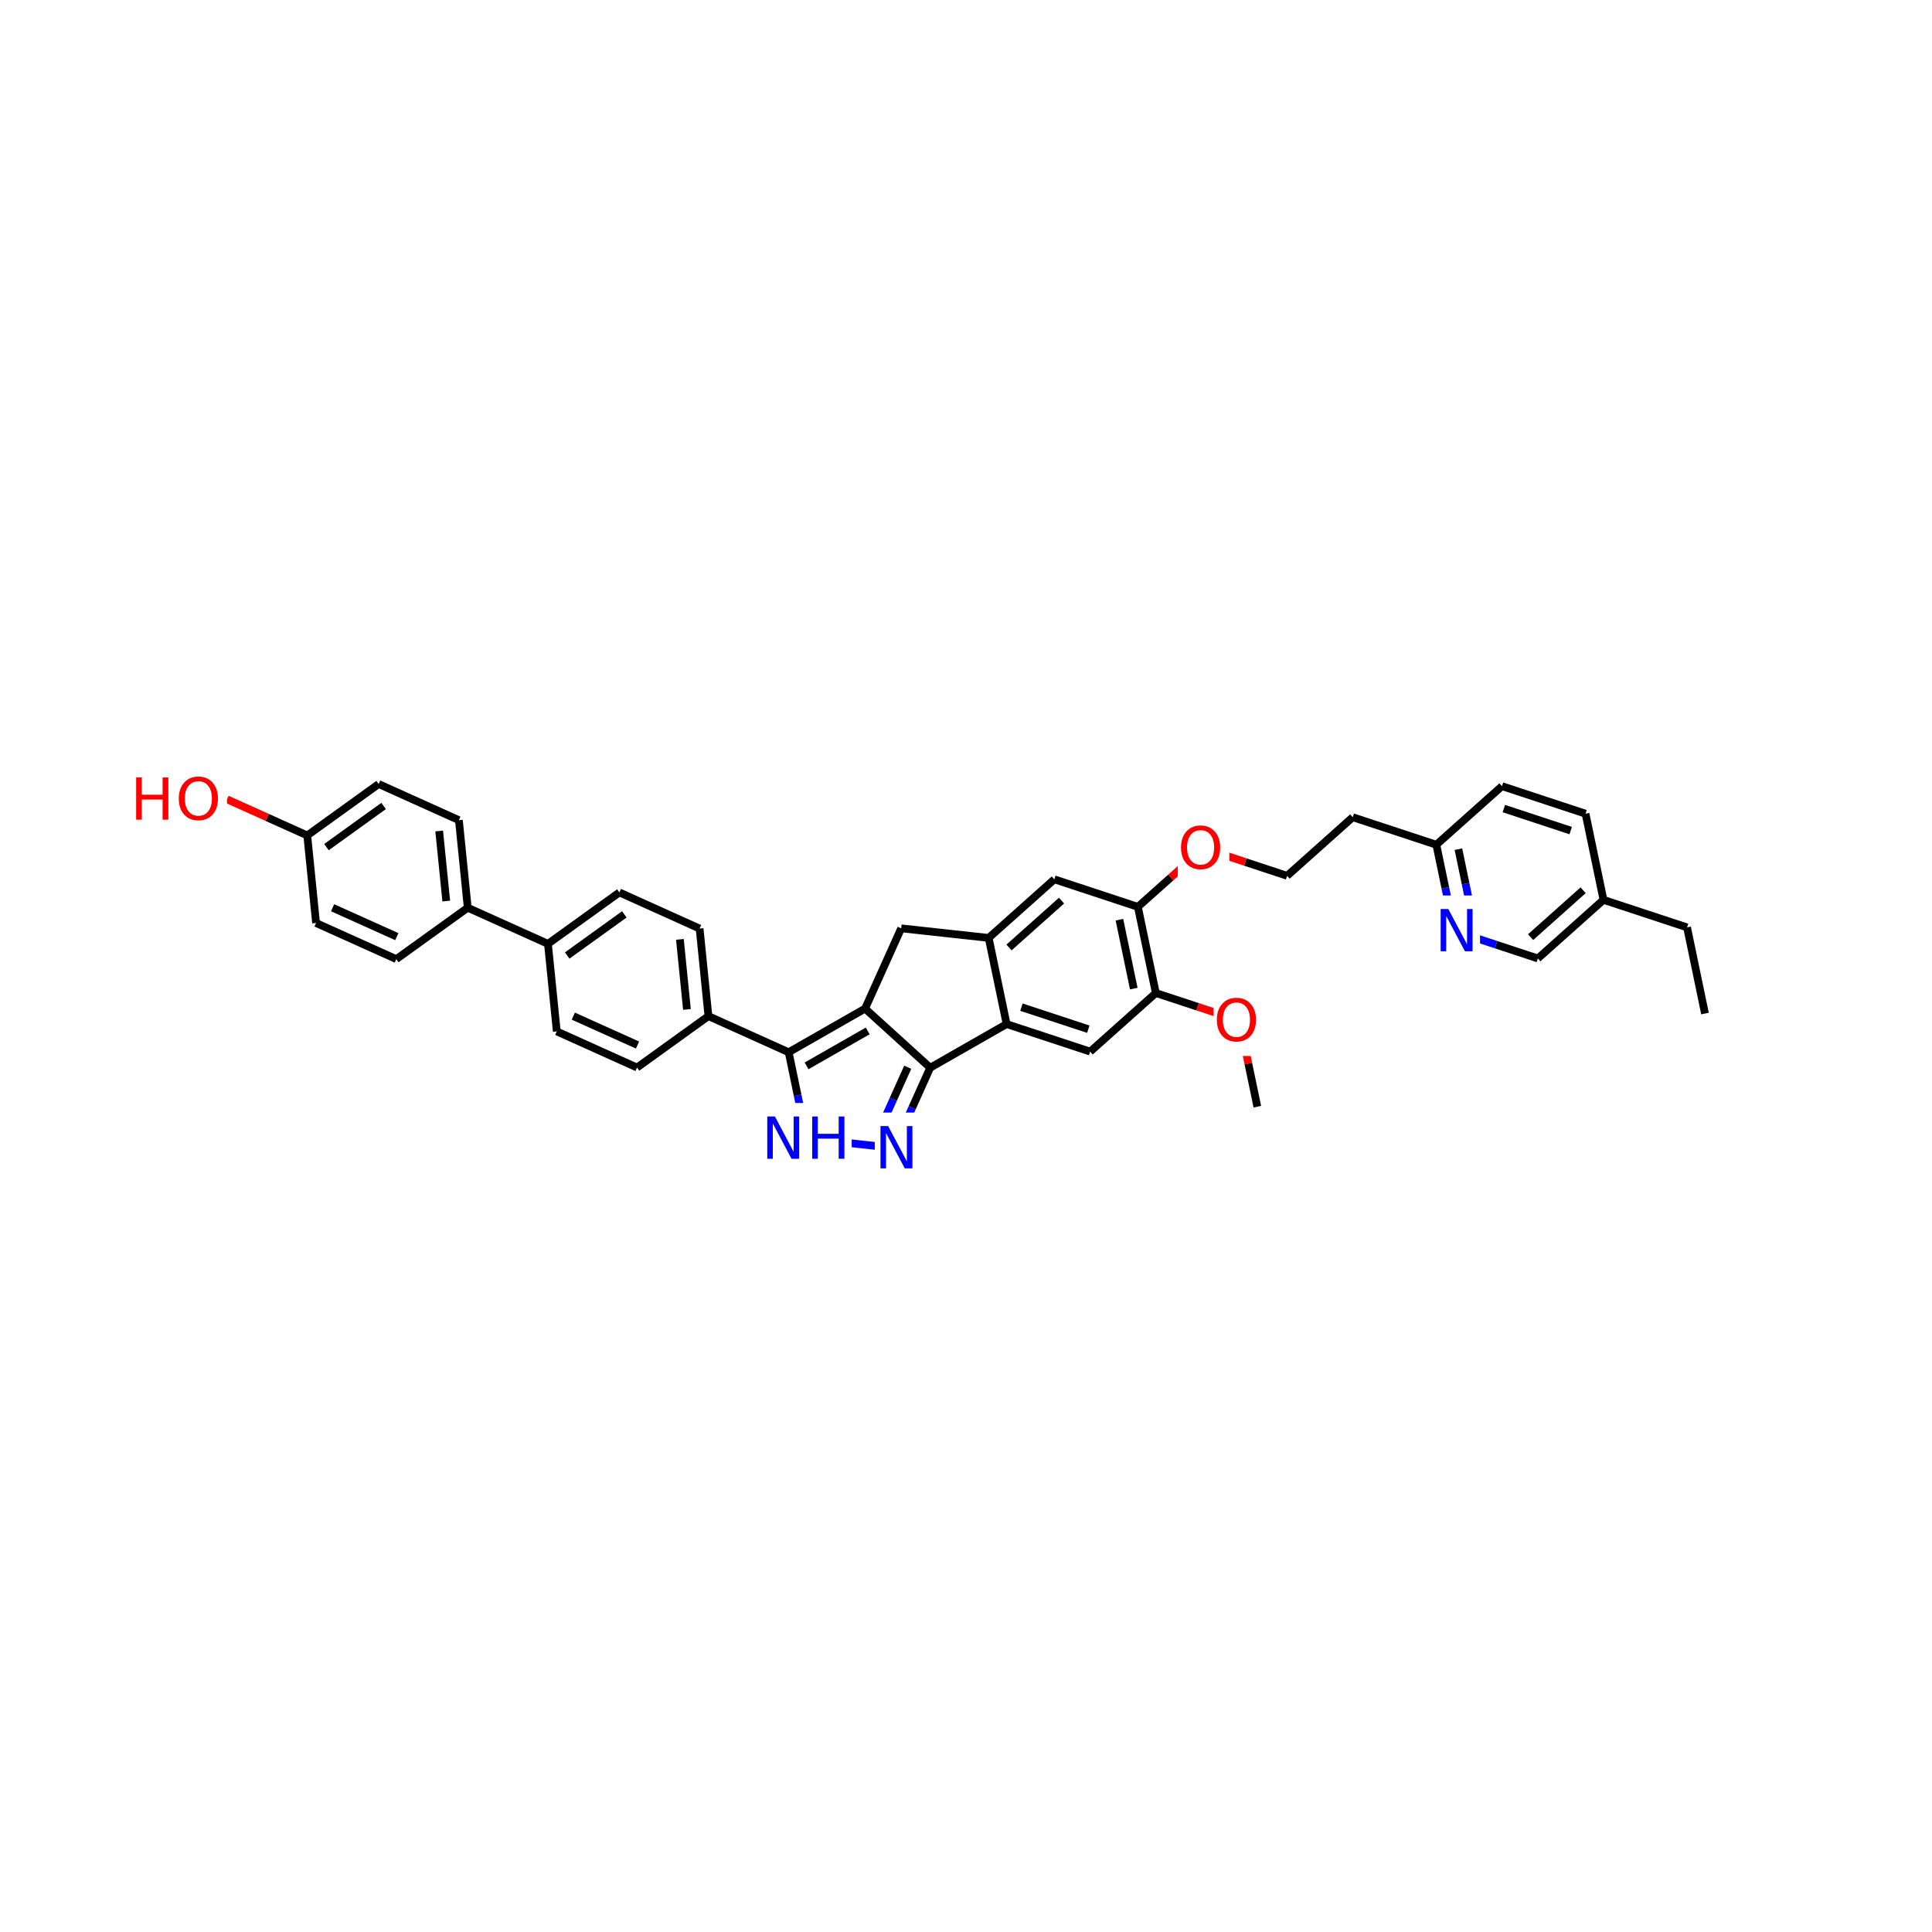
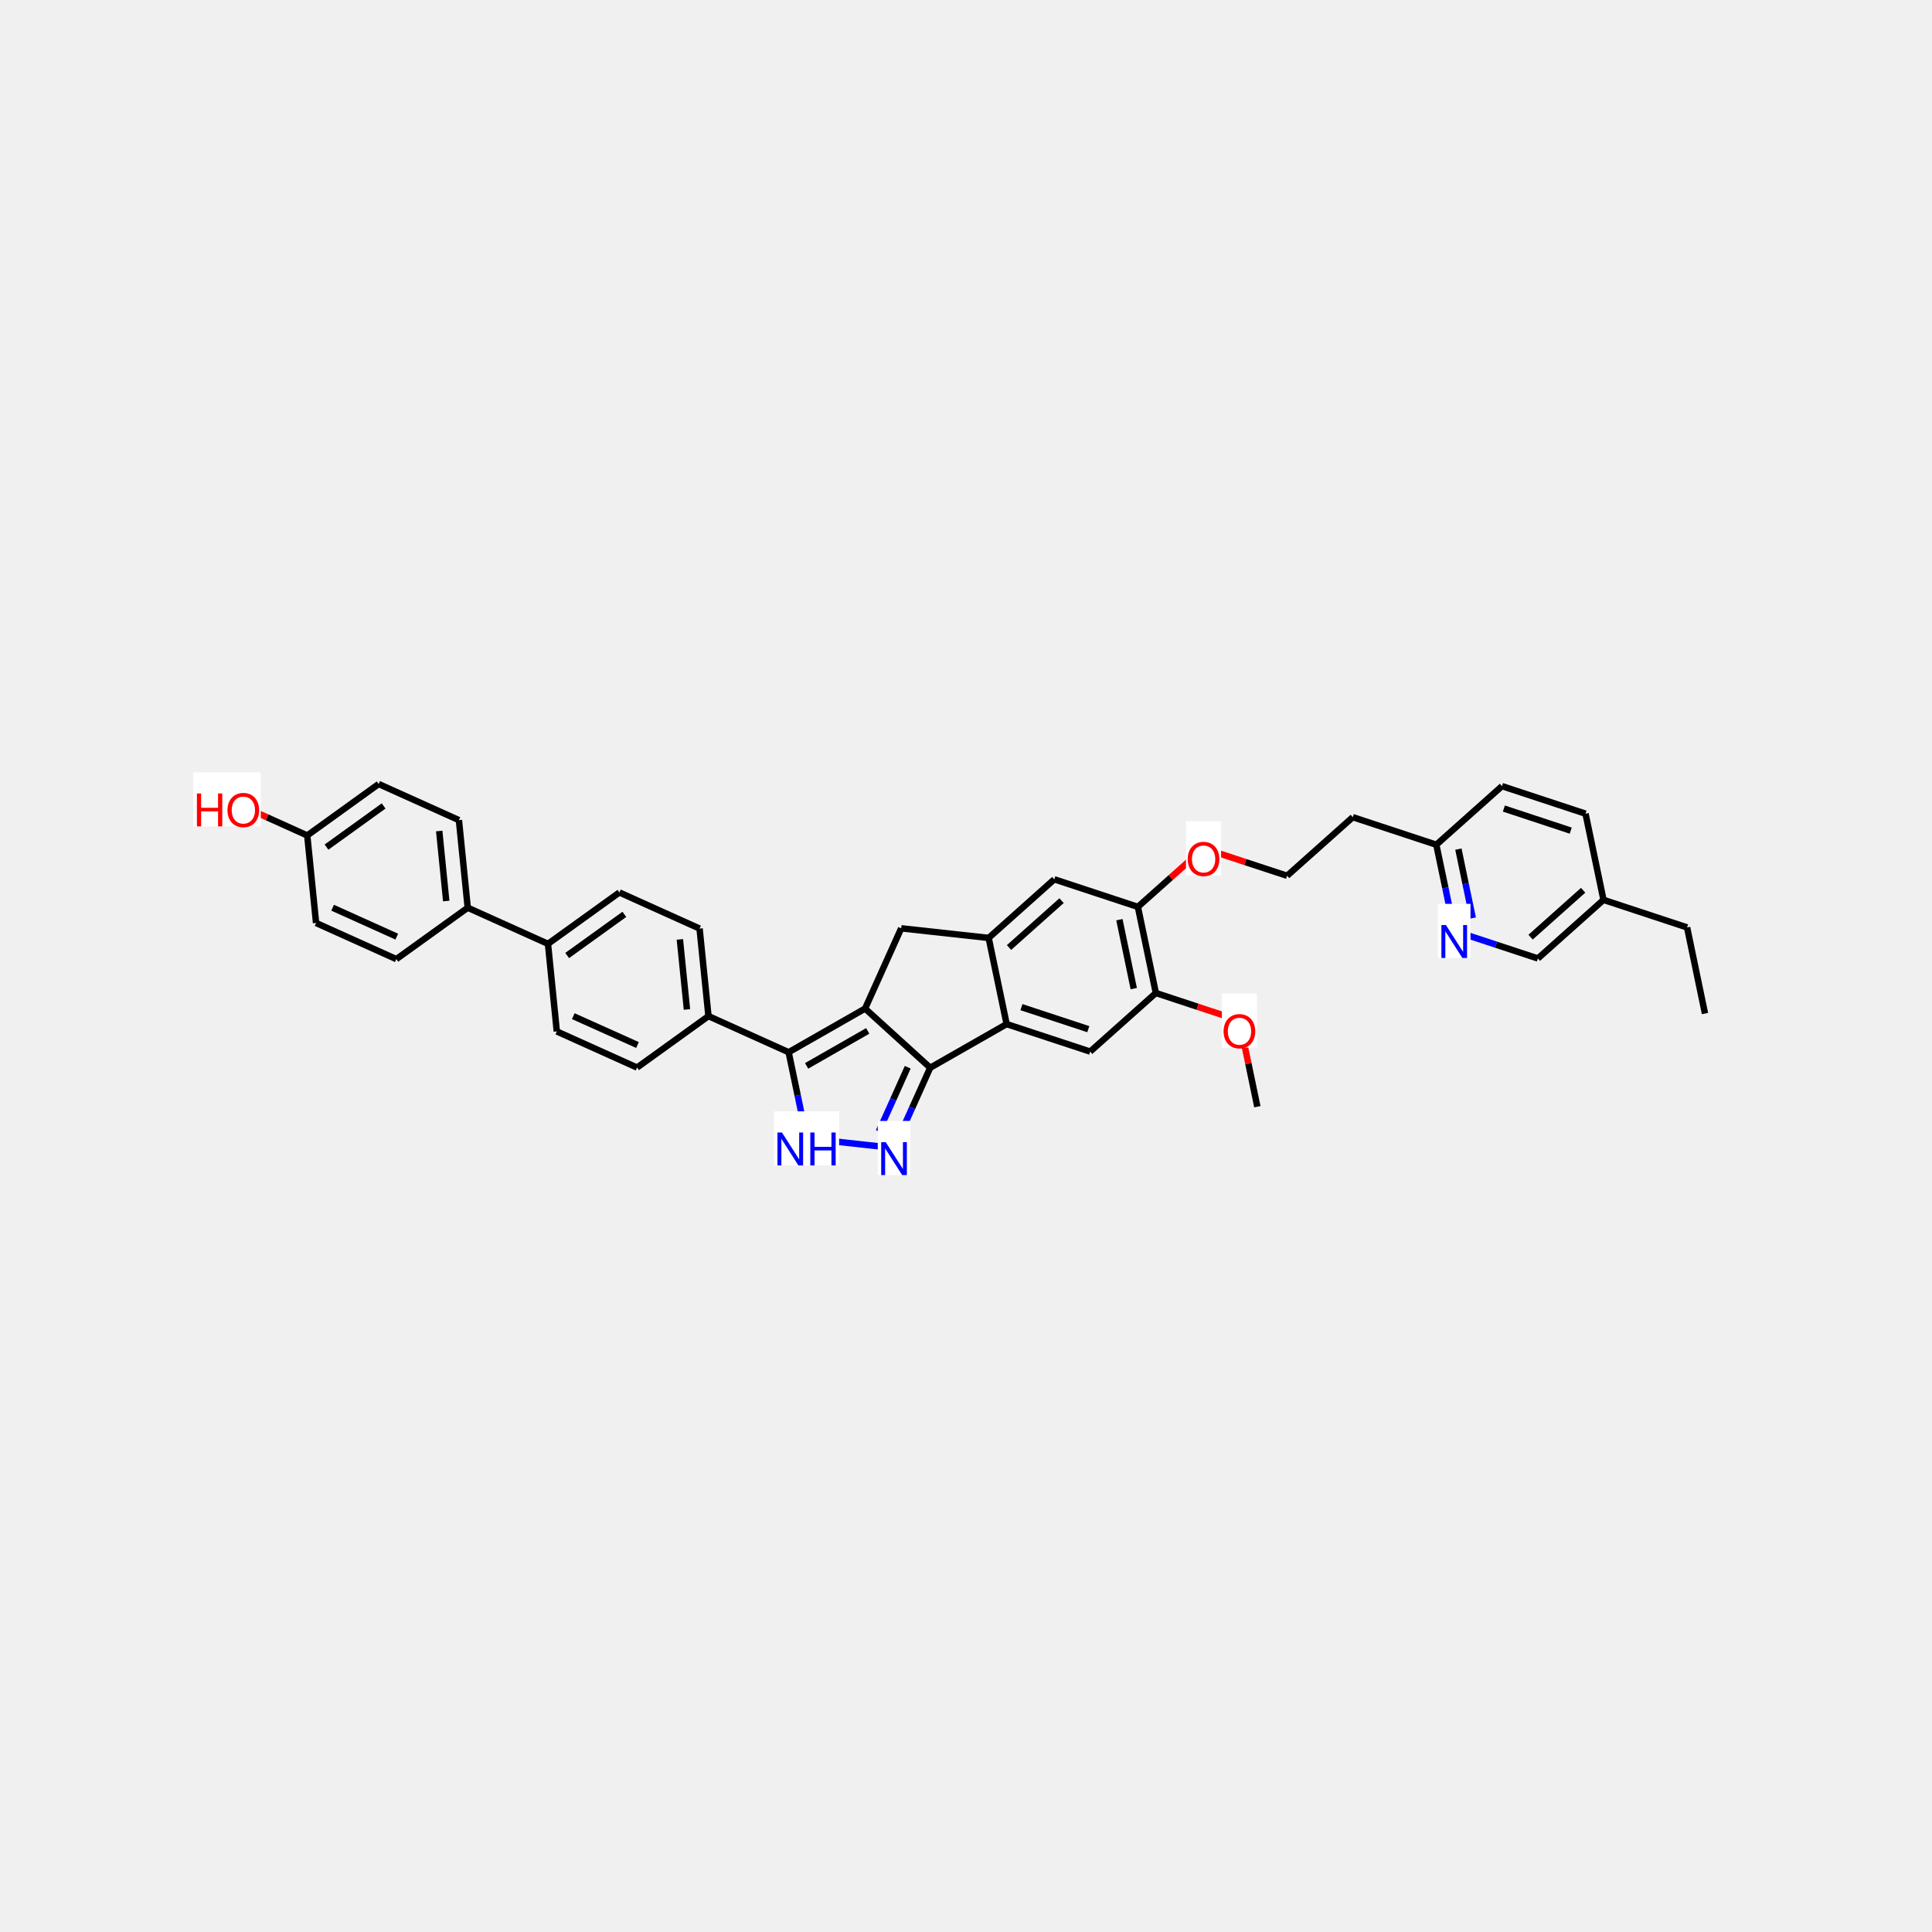
- <svg xmlns="http://www.w3.org/2000/svg" xmlns:xlink="http://www.w3.org/1999/xlink" width="300pt" height="300pt" viewBox="0 0 300 300">
-   <defs>
-     <symbol overflow="visible">
-       <path d="M.453 1.594v-7.938h4.5v7.938zm.5-.5h3.5v-6.938h-3.5zm0 0" />
-     </symbol>
-     <symbol overflow="visible" id="a">
-       <path d="M.89-6.563H2.08l2.906 5.485v-5.484h.86V0H4.656L1.75-5.484V0H.89zm0 0" />
-     </symbol>
-     <symbol overflow="visible" id="b">
-       <path d="M3.547-5.953c-.65 0-1.164.242-1.547.72-.375.48-.563 1.13-.563 1.952 0 .835.188 1.49.563 1.967.383.48.898.72 1.547.72.644 0 1.156-.24 1.53-.72.376-.476.564-1.132.564-1.968 0-.822-.187-1.474-.562-1.954-.375-.477-.887-.72-1.53-.72zm0-.734c.914 0 1.648.312 2.203.937.55.617.828 1.438.828 2.47 0 1.042-.277 1.87-.828 2.483-.555.617-1.29.922-2.203.922-.93 0-1.668-.305-2.22-.922C.774-1.41.5-2.237.5-3.28c0-1.033.273-1.853.828-2.47.55-.625 1.29-.938 2.22-.938zm0 0" />
-     </symbol>
-     <symbol overflow="visible" id="c">
-       <path d="M.89-6.563h.876v2.688H5v-2.688h.89V0H5v-3.125H1.766V0H.89zm0 0" />
-     </symbol>
-   </defs>
+ <svg xmlns="http://www.w3.org/2000/svg" version="1.1" baseProfile="full" xml:space="preserve" width="300px" height="300px">
+   <line x1="264.75" y1="157.38" x2="261.97" y2="144.01" stroke="rgb(0,0,0)" stroke-width="1" />
+   <line x1="261.97" y1="144.01" x2="248.99" y2="139.73" stroke="rgb(0,0,0)" stroke-width="1" />
+   <line x1="248.99" y1="139.73" x2="238.80" y2="148.83" stroke="rgb(0,0,0)" stroke-width="1" />
+   <line x1="245.83" y1="138.24" x2="237.67" y2="145.52" stroke="rgb(0,0,0)" stroke-width="1" />
+   <line x1="246.20" y1="126.35" x2="248.99" y2="139.73" stroke="rgb(0,0,0)" stroke-width="1" />
+   <line x1="238.80" y1="148.83" x2="232.31" y2="146.69" stroke="rgb(0,0,0)" stroke-width="1" />
+   <line x1="232.31" y1="146.69" x2="225.82" y2="144.55" stroke="rgb(0,0,255)" stroke-width="1" />
+   <line x1="225.82" y1="144.55" x2="224.43" y2="137.86" stroke="rgb(0,0,255)" stroke-width="1" />
+   <line x1="224.43" y1="137.86" x2="223.03" y2="131.17" stroke="rgb(0,0,0)" stroke-width="1" />
+   <line x1="228.69" y1="142.56" x2="227.57" y2="137.21" stroke="rgb(0,0,255)" stroke-width="1" />
+   <line x1="227.57" y1="137.21" x2="226.46" y2="131.85" stroke="rgb(0,0,0)" stroke-width="1" />
+   <polygon fill="rgb(255,255,255)" stroke="none" stroke-width="0" points="223.29,148.75 228.34,148.75 228.34,140.35 223.29,140.35 223.29,148.75" />
  <g>
-     <path fill="#fff" d="M0 0h300v300H0z" />
-     <path d="M264.75 157.383l-2.785-13.38M261.965 144.004l-12.977-4.277M248.988 139.727l-10.19 9.1M245.828 138.238l-8.156 7.282M246.203 126.352l2.785 13.375M238.797 148.828l-6.492-2.14" stroke-width="1.2" stroke="#000" stroke-miterlimit="10" fill="none" />
-     <path d="M232.305 146.688l-6.49-2.137M225.816 144.55l-1.39-6.69" stroke-width="1.2" stroke="#00f" stroke-miterlimit="10" fill="none" />
-     <path d="M224.426 137.86l-1.39-6.688" stroke-width="1.2" stroke="#000" stroke-miterlimit="10" fill="none" />
-     <path d="M228.688 142.56l-1.114-5.353" stroke-width="1.2" stroke="#00f" stroke-miterlimit="10" fill="none" />
-     <path d="M227.574 137.207l-1.113-5.352" stroke-width="1.2" stroke="#000" stroke-miterlimit="10" fill="none" />
-     <path d="M222.816 139.05h7v11h-7zm0 0" fill="#fff" />
-     <use xlink:href="#a" x="222.816" y="147.714" fill="#00f" />
-     <path d="M223.035 131.172l-12.98-4.277M223.035 131.172l10.192-9.098M210.055 126.895l-10.192 9.1M199.863 135.996l-6.488-2.14" stroke-width="1.2" stroke="#000" stroke-miterlimit="10" fill="none" />
-     <path d="M193.375 133.855l-6.488-2.14M186.887 131.715l-5.098 4.55" stroke-width="1.2" stroke="#f00" stroke-miterlimit="10" fill="none" />
-     <path d="M181.79 136.266l-5.1 4.55" stroke-width="1.2" stroke="#000" stroke-miterlimit="10" fill="none" />
-     <path d="M182.887 126.215h8v11h-8zm0 0" fill="#fff" />
-     <use xlink:href="#b" x="182.887" y="134.878" fill="#f00" />
-     <path d="M176.69 140.816l2.787 13.38M173.824 142.81l2.227 10.702M163.715 136.54l12.976 4.276M179.477 154.195l6.488 2.137" stroke-width="1.2" stroke="#000" stroke-miterlimit="10" fill="none" />
-     <path d="M185.965 156.332l6.488 2.14" stroke-width="1.2" stroke="#f00" stroke-miterlimit="10" fill="none" />
-     <path d="M179.477 154.195l-10.196 9.098" stroke-width="1.2" stroke="#000" stroke-miterlimit="10" fill="none" />
-     <path d="M192.453 158.473l1.39 6.687" stroke-width="1.2" stroke="#f00" stroke-miterlimit="10" fill="none" />
-     <path d="M193.844 165.16l1.394 6.688" stroke-width="1.2" stroke="#000" stroke-miterlimit="10" fill="none" />
-     <path d="M188.453 152.973h8v11h-8zm0 0" fill="#fff" />
-     <use xlink:href="#b" x="188.453" y="161.636" fill="#f00" />
-     <path d="M169.28 163.293l-12.975-4.277M168.992 159.813l-10.383-3.422M156.305 159.016l-2.785-13.38M144.44 165.797l11.865-6.78M153.52 145.637l-13.583-1.485M153.52 145.637l10.195-9.098M156.68 147.125l8.156-7.277M139.938 144.152l-5.61 12.46M134.328 156.613l10.113 9.184M122.465 163.395l11.863-6.782M125.246 165.508l9.492-5.426M144.44 165.797l-2.803 6.23" stroke-width="1.2" stroke="#000" stroke-miterlimit="10" fill="none" />
-     <path d="M141.637 172.027l-2.805 6.23" stroke-width="1.2" stroke="#00f" stroke-miterlimit="10" fill="none" />
-     <path d="M140.95 165.723l-2.243 4.984" stroke-width="1.2" stroke="#000" stroke-miterlimit="10" fill="none" />
-     <path d="M138.707 170.707l-2.246 4.984M138.832 178.258l-13.582-1.488" stroke-width="1.2" stroke="#00f" stroke-miterlimit="10" fill="none" />
-     <path d="M135.832 172.758h7v11h-7zm0 0" fill="#fff" />
-     <use xlink:href="#a" x="135.832" y="181.421" fill="#00f" />
-     <path d="M125.25 176.77l-1.395-6.688" stroke-width="1.2" stroke="#00f" stroke-miterlimit="10" fill="none" />
-     <path d="M123.855 170.082l-1.39-6.687" stroke-width="1.2" stroke="#000" stroke-miterlimit="10" fill="none" />
-     <path d="M118.25 171.27h14v11h-14zm0 0" fill="#fff" />
-     <g fill="#00f">
-       <use xlink:href="#a" x="118.25" y="179.933" />
-       <use xlink:href="#c" x="125.228" y="179.933" />
-     </g>
-     <path d="M122.465 163.395l-12.46-5.614M110.004 157.78l-1.37-13.593M106.668 156.746l-1.094-10.88M98.918 165.766l11.086-7.985M108.633 144.188l-12.457-5.614M96.176 138.574l-11.09 7.985M96.945 141.984l-8.87 6.387M85.086 146.56l-12.457-5.61M85.086 146.56l1.37 13.596M72.63 140.95l-1.372-13.595M69.293 139.914l-1.098-10.88M61.54 148.934l11.09-7.985M71.258 127.355l-12.46-5.613M58.797 121.742l-11.086 7.985M59.566 125.152l-8.87 6.387M47.71 129.727l-6.23-2.805" stroke-width="1.2" stroke="#000" stroke-miterlimit="10" fill="none" />
-     <path d="M41.48 126.922l-6.23-2.805" stroke-width="1.2" stroke="#f00" stroke-miterlimit="10" fill="none" />
-     <path d="M47.71 129.727l1.368 13.597" stroke-width="1.2" stroke="#000" stroke-miterlimit="10" fill="none" />
-     <path d="M20.25 118.617h15v11h-15zm0 0" fill="#fff" />
-     <g fill="#f00">
-       <use xlink:href="#c" x="20.25" y="127.28" />
-       <use xlink:href="#b" x="27.265" y="127.28" />
-     </g>
-     <path d="M49.078 143.324l12.46 5.61M51.645 140.953l9.968 4.488M86.457 160.156l12.46 5.61M89.023 157.785l9.97 4.488M233.227 122.074l12.976 4.278M233.52 125.555l10.378 3.422" stroke-width="1.2" stroke="#000" stroke-miterlimit="10" fill="none" />
+     <text font-family="helvetica" font-size="7.00" fill="rgb(0,0,255)" x="223.29" y="148.75">N</text>
  </g>
+   <line x1="223.03" y1="131.17" x2="210.06" y2="126.89" stroke="rgb(0,0,0)" stroke-width="1" />
+   <line x1="223.03" y1="131.17" x2="233.23" y2="122.07" stroke="rgb(0,0,0)" stroke-width="1" />
+   <line x1="210.06" y1="126.89" x2="199.86" y2="135.99" stroke="rgb(0,0,0)" stroke-width="1" />
+   <line x1="199.86" y1="135.99" x2="193.37" y2="133.86" stroke="rgb(0,0,0)" stroke-width="1" />
+   <line x1="193.37" y1="133.86" x2="186.89" y2="131.72" stroke="rgb(255,0,0)" stroke-width="1" />
+   <line x1="186.89" y1="131.72" x2="181.79" y2="136.27" stroke="rgb(255,0,0)" stroke-width="1" />
+   <line x1="181.79" y1="136.27" x2="176.69" y2="140.82" stroke="rgb(0,0,0)" stroke-width="1" />
+   <polygon fill="rgb(255,255,255)" stroke="none" stroke-width="0" points="184.16,135.92 189.61,135.92 189.61,127.52 184.16,127.52 184.16,135.92" />
+   <g>
+     <text font-family="helvetica" font-size="7.00" fill="rgb(255,0,0)" x="184.16" y="135.92">O</text>
+   </g>
+   <line x1="176.69" y1="140.82" x2="179.48" y2="154.19" stroke="rgb(0,0,0)" stroke-width="1" />
+   <line x1="173.82" y1="142.81" x2="176.05" y2="153.51" stroke="rgb(0,0,0)" stroke-width="1" />
+   <line x1="163.71" y1="136.54" x2="176.69" y2="140.82" stroke="rgb(0,0,0)" stroke-width="1" />
+   <line x1="179.48" y1="154.19" x2="185.96" y2="156.33" stroke="rgb(0,0,0)" stroke-width="1" />
+   <line x1="185.96" y1="156.33" x2="192.45" y2="158.47" stroke="rgb(255,0,0)" stroke-width="1" />
+   <line x1="179.48" y1="154.19" x2="169.28" y2="163.29" stroke="rgb(0,0,0)" stroke-width="1" />
+   <line x1="192.45" y1="158.47" x2="193.85" y2="165.16" stroke="rgb(255,0,0)" stroke-width="1" />
+   <line x1="193.85" y1="165.16" x2="195.24" y2="171.85" stroke="rgb(0,0,0)" stroke-width="1" />
+   <polygon fill="rgb(255,255,255)" stroke="none" stroke-width="0" points="189.73,162.67 195.18,162.67 195.18,154.27 189.73,154.27 189.73,162.67" />
+   <g>
+     <text font-family="helvetica" font-size="7.00" fill="rgb(255,0,0)" x="189.73" y="162.67">O</text>
+   </g>
+   <line x1="169.28" y1="163.29" x2="156.31" y2="159.02" stroke="rgb(0,0,0)" stroke-width="1" />
+   <line x1="168.99" y1="159.81" x2="158.61" y2="156.39" stroke="rgb(0,0,0)" stroke-width="1" />
+   <line x1="156.31" y1="159.02" x2="153.52" y2="145.64" stroke="rgb(0,0,0)" stroke-width="1" />
+   <line x1="144.44" y1="165.80" x2="156.31" y2="159.02" stroke="rgb(0,0,0)" stroke-width="1" />
+   <line x1="153.52" y1="145.64" x2="139.94" y2="144.15" stroke="rgb(0,0,0)" stroke-width="1" />
+   <line x1="153.52" y1="145.64" x2="163.71" y2="136.54" stroke="rgb(0,0,0)" stroke-width="1" />
+   <line x1="156.68" y1="147.13" x2="164.84" y2="139.85" stroke="rgb(0,0,0)" stroke-width="1" />
+   <line x1="139.94" y1="144.15" x2="134.33" y2="156.61" stroke="rgb(0,0,0)" stroke-width="1" />
+   <line x1="134.33" y1="156.61" x2="144.44" y2="165.80" stroke="rgb(0,0,0)" stroke-width="1" />
+   <line x1="122.46" y1="163.39" x2="134.33" y2="156.61" stroke="rgb(0,0,0)" stroke-width="1" />
+   <line x1="125.25" y1="165.51" x2="134.74" y2="160.08" stroke="rgb(0,0,0)" stroke-width="1" />
+   <line x1="144.44" y1="165.80" x2="141.64" y2="172.03" stroke="rgb(0,0,0)" stroke-width="1" />
+   <line x1="141.64" y1="172.03" x2="138.83" y2="178.26" stroke="rgb(0,0,255)" stroke-width="1" />
+   <line x1="140.95" y1="165.72" x2="138.71" y2="170.71" stroke="rgb(0,0,0)" stroke-width="1" />
+   <line x1="138.71" y1="170.71" x2="136.46" y2="175.69" stroke="rgb(0,0,255)" stroke-width="1" />
+   <line x1="138.83" y1="178.26" x2="125.25" y2="176.77" stroke="rgb(0,0,255)" stroke-width="1" />
+   <polygon fill="rgb(255,255,255)" stroke="none" stroke-width="0" points="136.30,182.46 141.36,182.46 141.36,174.06 136.30,174.06 136.30,182.46" />
+   <g>
+     <text font-family="helvetica" font-size="7.00" fill="rgb(0,0,255)" x="136.30" y="182.46">N</text>
+   </g>
+   <line x1="125.25" y1="176.77" x2="123.86" y2="170.08" stroke="rgb(0,0,255)" stroke-width="1" />
+   <line x1="123.86" y1="170.08" x2="122.46" y2="163.39" stroke="rgb(0,0,0)" stroke-width="1" />
+   <polygon fill="rgb(255,255,255)" stroke="none" stroke-width="0" points="120.19,180.97 130.30,180.97 130.30,172.57 120.19,172.57 120.19,180.97" />
+   <g>
+     <text font-family="helvetica" font-size="7.00" fill="rgb(0,0,255)" x="120.19" y="180.97">NH</text>
+   </g>
+   <line x1="122.46" y1="163.39" x2="110.01" y2="157.78" stroke="rgb(0,0,0)" stroke-width="1" />
+   <line x1="110.01" y1="157.78" x2="108.63" y2="144.19" stroke="rgb(0,0,0)" stroke-width="1" />
+   <line x1="106.67" y1="156.75" x2="105.57" y2="145.87" stroke="rgb(0,0,0)" stroke-width="1" />
+   <line x1="98.92" y1="165.77" x2="110.01" y2="157.78" stroke="rgb(0,0,0)" stroke-width="1" />
+   <line x1="108.63" y1="144.19" x2="96.18" y2="138.58" stroke="rgb(0,0,0)" stroke-width="1" />
+   <line x1="96.18" y1="138.58" x2="85.09" y2="146.56" stroke="rgb(0,0,0)" stroke-width="1" />
+   <line x1="96.95" y1="141.98" x2="88.07" y2="148.37" stroke="rgb(0,0,0)" stroke-width="1" />
+   <line x1="85.09" y1="146.56" x2="72.63" y2="140.95" stroke="rgb(0,0,0)" stroke-width="1" />
+   <line x1="85.09" y1="146.56" x2="86.46" y2="160.16" stroke="rgb(0,0,0)" stroke-width="1" />
+   <line x1="72.63" y1="140.95" x2="71.26" y2="127.35" stroke="rgb(0,0,0)" stroke-width="1" />
+   <line x1="69.29" y1="139.91" x2="68.20" y2="129.04" stroke="rgb(0,0,0)" stroke-width="1" />
+   <line x1="61.54" y1="148.93" x2="72.63" y2="140.95" stroke="rgb(0,0,0)" stroke-width="1" />
+   <line x1="71.26" y1="127.35" x2="58.80" y2="121.74" stroke="rgb(0,0,0)" stroke-width="1" />
+   <line x1="58.80" y1="121.74" x2="47.71" y2="129.73" stroke="rgb(0,0,0)" stroke-width="1" />
+   <line x1="59.57" y1="125.15" x2="50.70" y2="131.54" stroke="rgb(0,0,0)" stroke-width="1" />
+   <line x1="47.71" y1="129.73" x2="41.48" y2="126.92" stroke="rgb(0,0,0)" stroke-width="1" />
+   <line x1="41.48" y1="126.92" x2="35.25" y2="124.12" stroke="rgb(255,0,0)" stroke-width="1" />
+   <line x1="47.71" y1="129.73" x2="49.08" y2="143.32" stroke="rgb(0,0,0)" stroke-width="1" />
+   <polygon fill="rgb(255,255,255)" stroke="none" stroke-width="0" points="30.00,128.32 40.50,128.32 40.50,119.92 30.00,119.92 30.00,128.32" />
+   <g>
+     <text font-family="helvetica" font-size="7.00" fill="rgb(255,0,0)" x="30.00" y="128.32">HO</text>
+   </g>
+   <line x1="49.08" y1="143.32" x2="61.54" y2="148.93" stroke="rgb(0,0,0)" stroke-width="1" />
+   <line x1="51.65" y1="140.95" x2="61.61" y2="145.44" stroke="rgb(0,0,0)" stroke-width="1" />
+   <line x1="86.46" y1="160.16" x2="98.92" y2="165.77" stroke="rgb(0,0,0)" stroke-width="1" />
+   <line x1="89.02" y1="157.79" x2="98.99" y2="162.27" stroke="rgb(0,0,0)" stroke-width="1" />
+   <line x1="233.23" y1="122.07" x2="246.20" y2="126.35" stroke="rgb(0,0,0)" stroke-width="1" />
+   <line x1="233.52" y1="125.55" x2="243.90" y2="128.98" stroke="rgb(0,0,0)" stroke-width="1" />
</svg>
